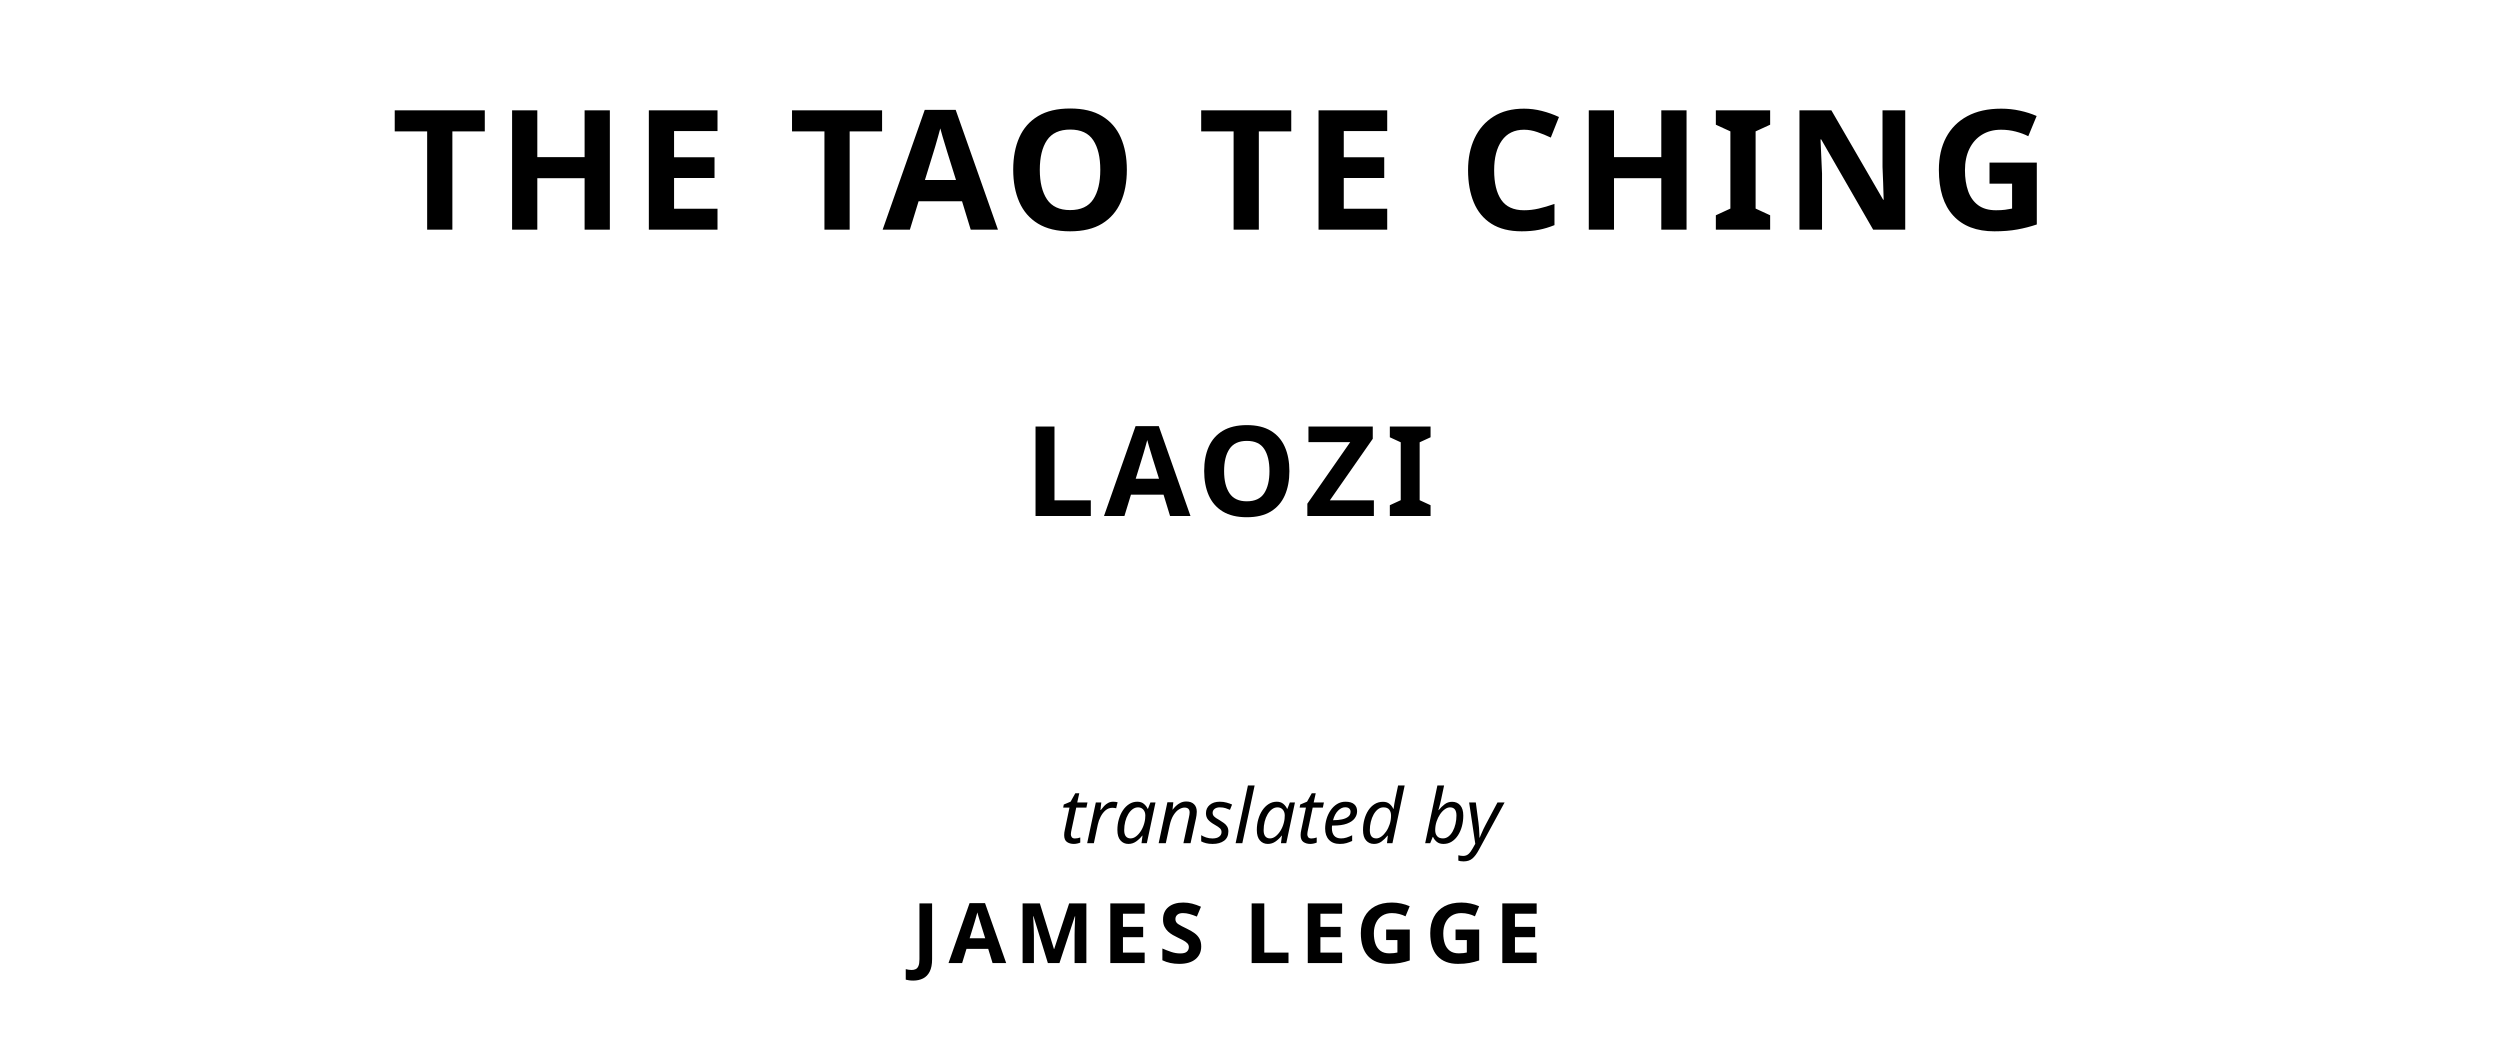
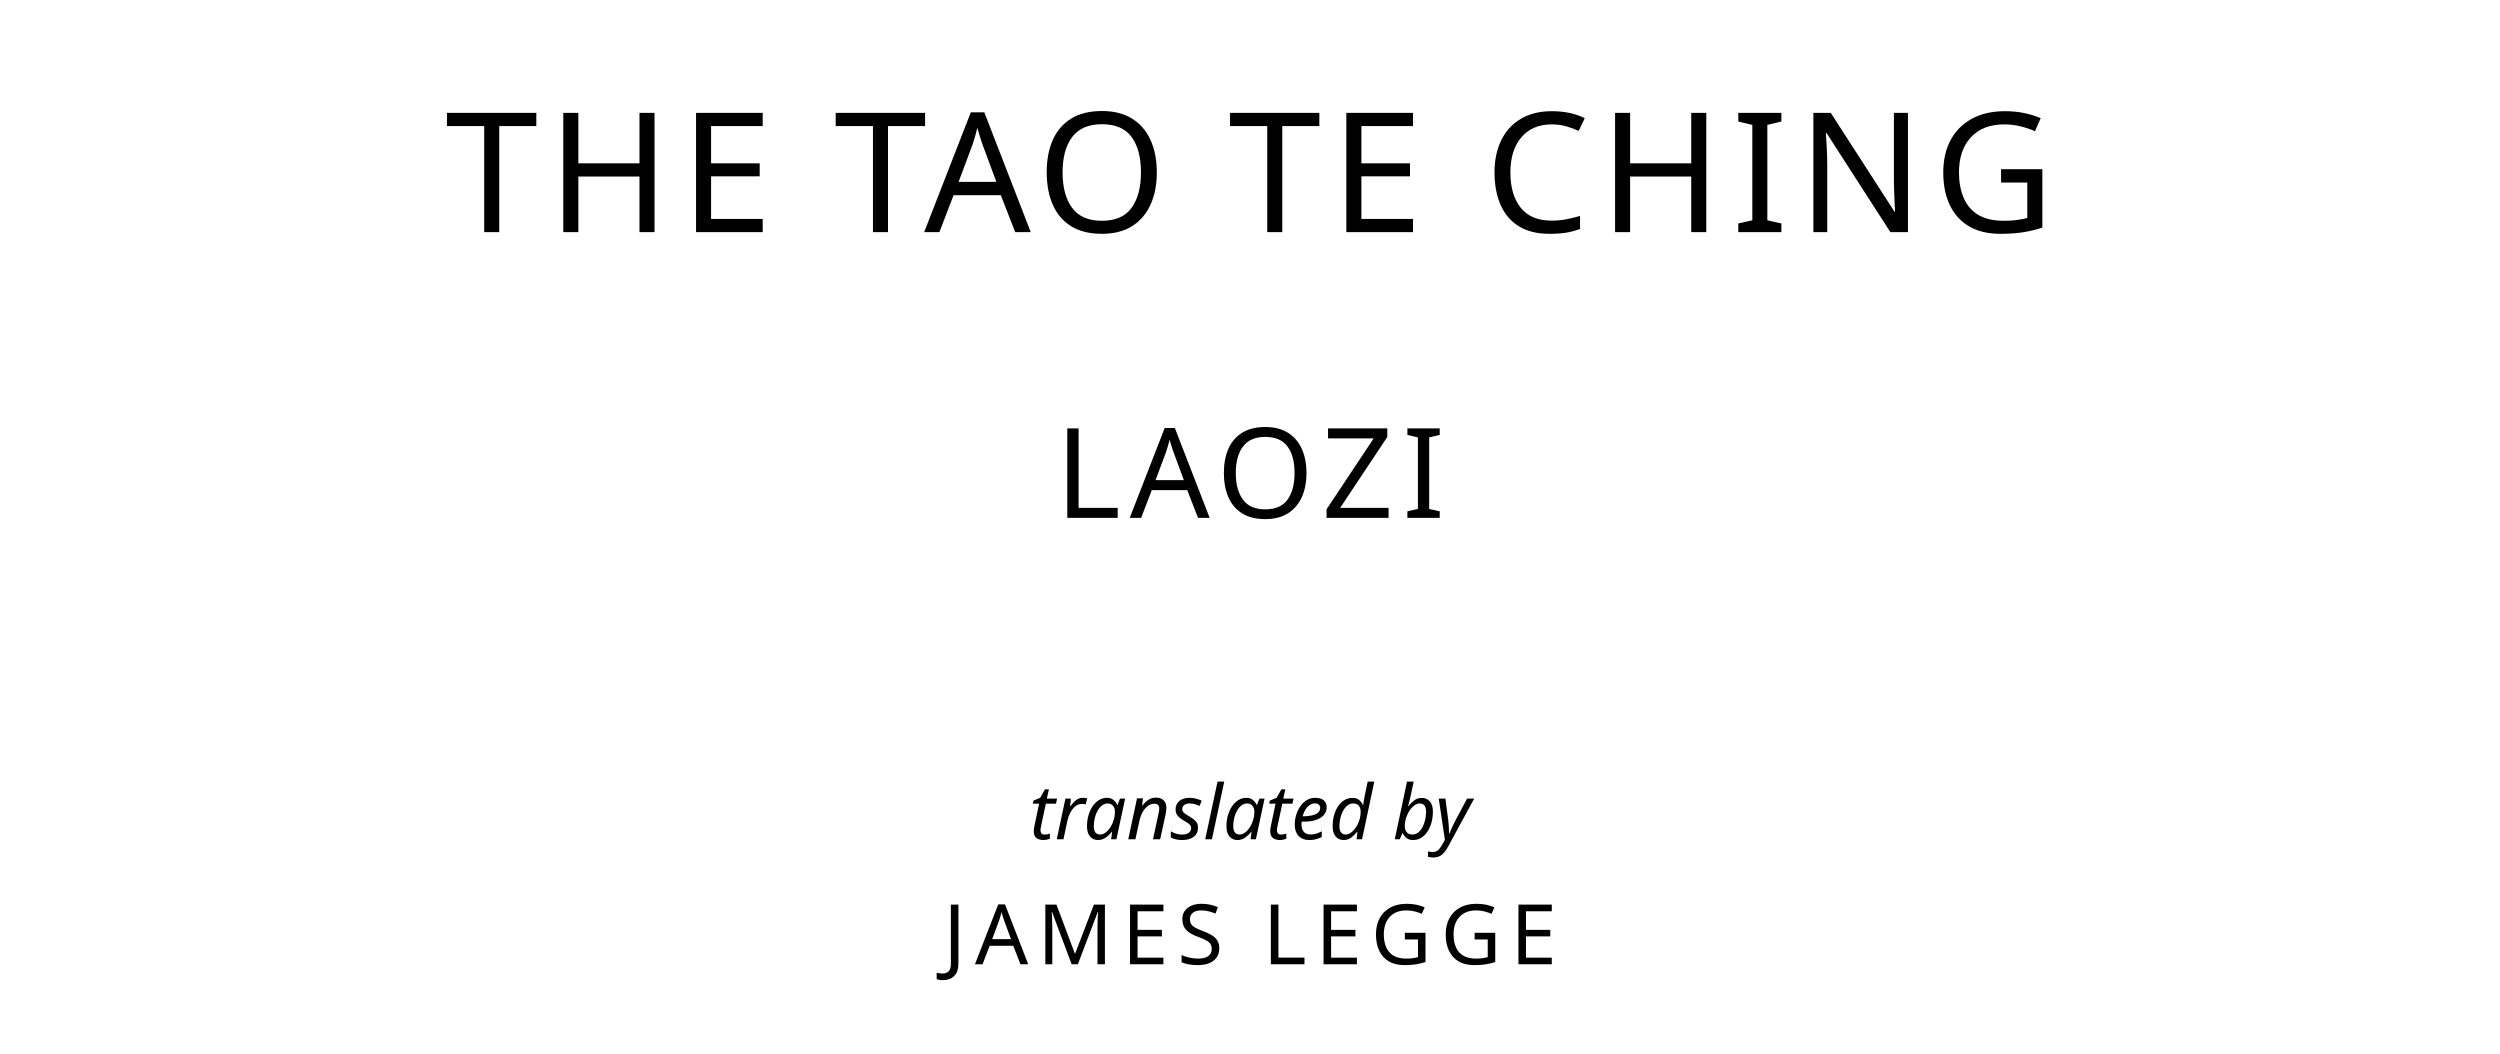
<svg xmlns="http://www.w3.org/2000/svg" version="1.1" viewBox="0 0 1400 590">
-   <text line-height="100%" style="letter-spacing:0;word-spacing:0;font-size:93.57;font-family:Sans" x="219.17" y="128.6">
-     <tspan style="letter-spacing:5;font-family:League Spartan;font-weight:bold" x="219.17" y="128.6">THE TAO TE CHING</tspan>
-   </text>
-   <text line-height="100%" style="letter-spacing:0;word-spacing:0;font-size:70.18;font-family:Sans;font-weight:normal" x="573.59" y="288.95">
-     <tspan style="letter-spacing:5;font-family:League Spartan;font-weight:bold" x="573.59" y="288.95">LAOZI</tspan>
-   </text>
-   <text line-height="100%" style="letter-spacing:0;word-spacing:0;font-size:46.784;font-family:Sans;font-weight:normal" x="510.69" y="539.3">
-     <tspan style="letter-spacing:5;font-family:League Spartan;font-weight:bold" x="510.69" y="539.3">JAMES LEGGE</tspan>
-   </text>
-   <text line-height="100%" style="letter-spacing:0;word-spacing:0;font-size:42.508;font-family:Sans;font-weight:normal" x="593.51" y="472.18">
-     <tspan style="font-family:OFL Sorts Mill Goudy;font-weight:500;font-style:italic" x="593.51" y="472.18">translated by</tspan>
-   </text>
+   <text style="fill:#000;font-family:League Spartan;font-size:93.567px;letter-spacing:5px" text-anchor="middle" x="700" y="130">THE TAO TE CHING</text>
+   <text style="fill:#000;font-family:League Spartan;font-size:70.175px;letter-spacing:5px" text-anchor="middle" x="700" y="290">LAOZI</text>
+   <text style="fill:#000;font-family:OFL Sorts Mill Goudy;font-size:42.508px;font-style:italic" text-anchor="middle" x="700" y="470">translated by</text>
+   <text style="fill:#000;font-family:League Spartan;font-size:46.784px;letter-spacing:5px" text-anchor="middle" x="700" y="540">JAMES LEGGE</text>
</svg>
